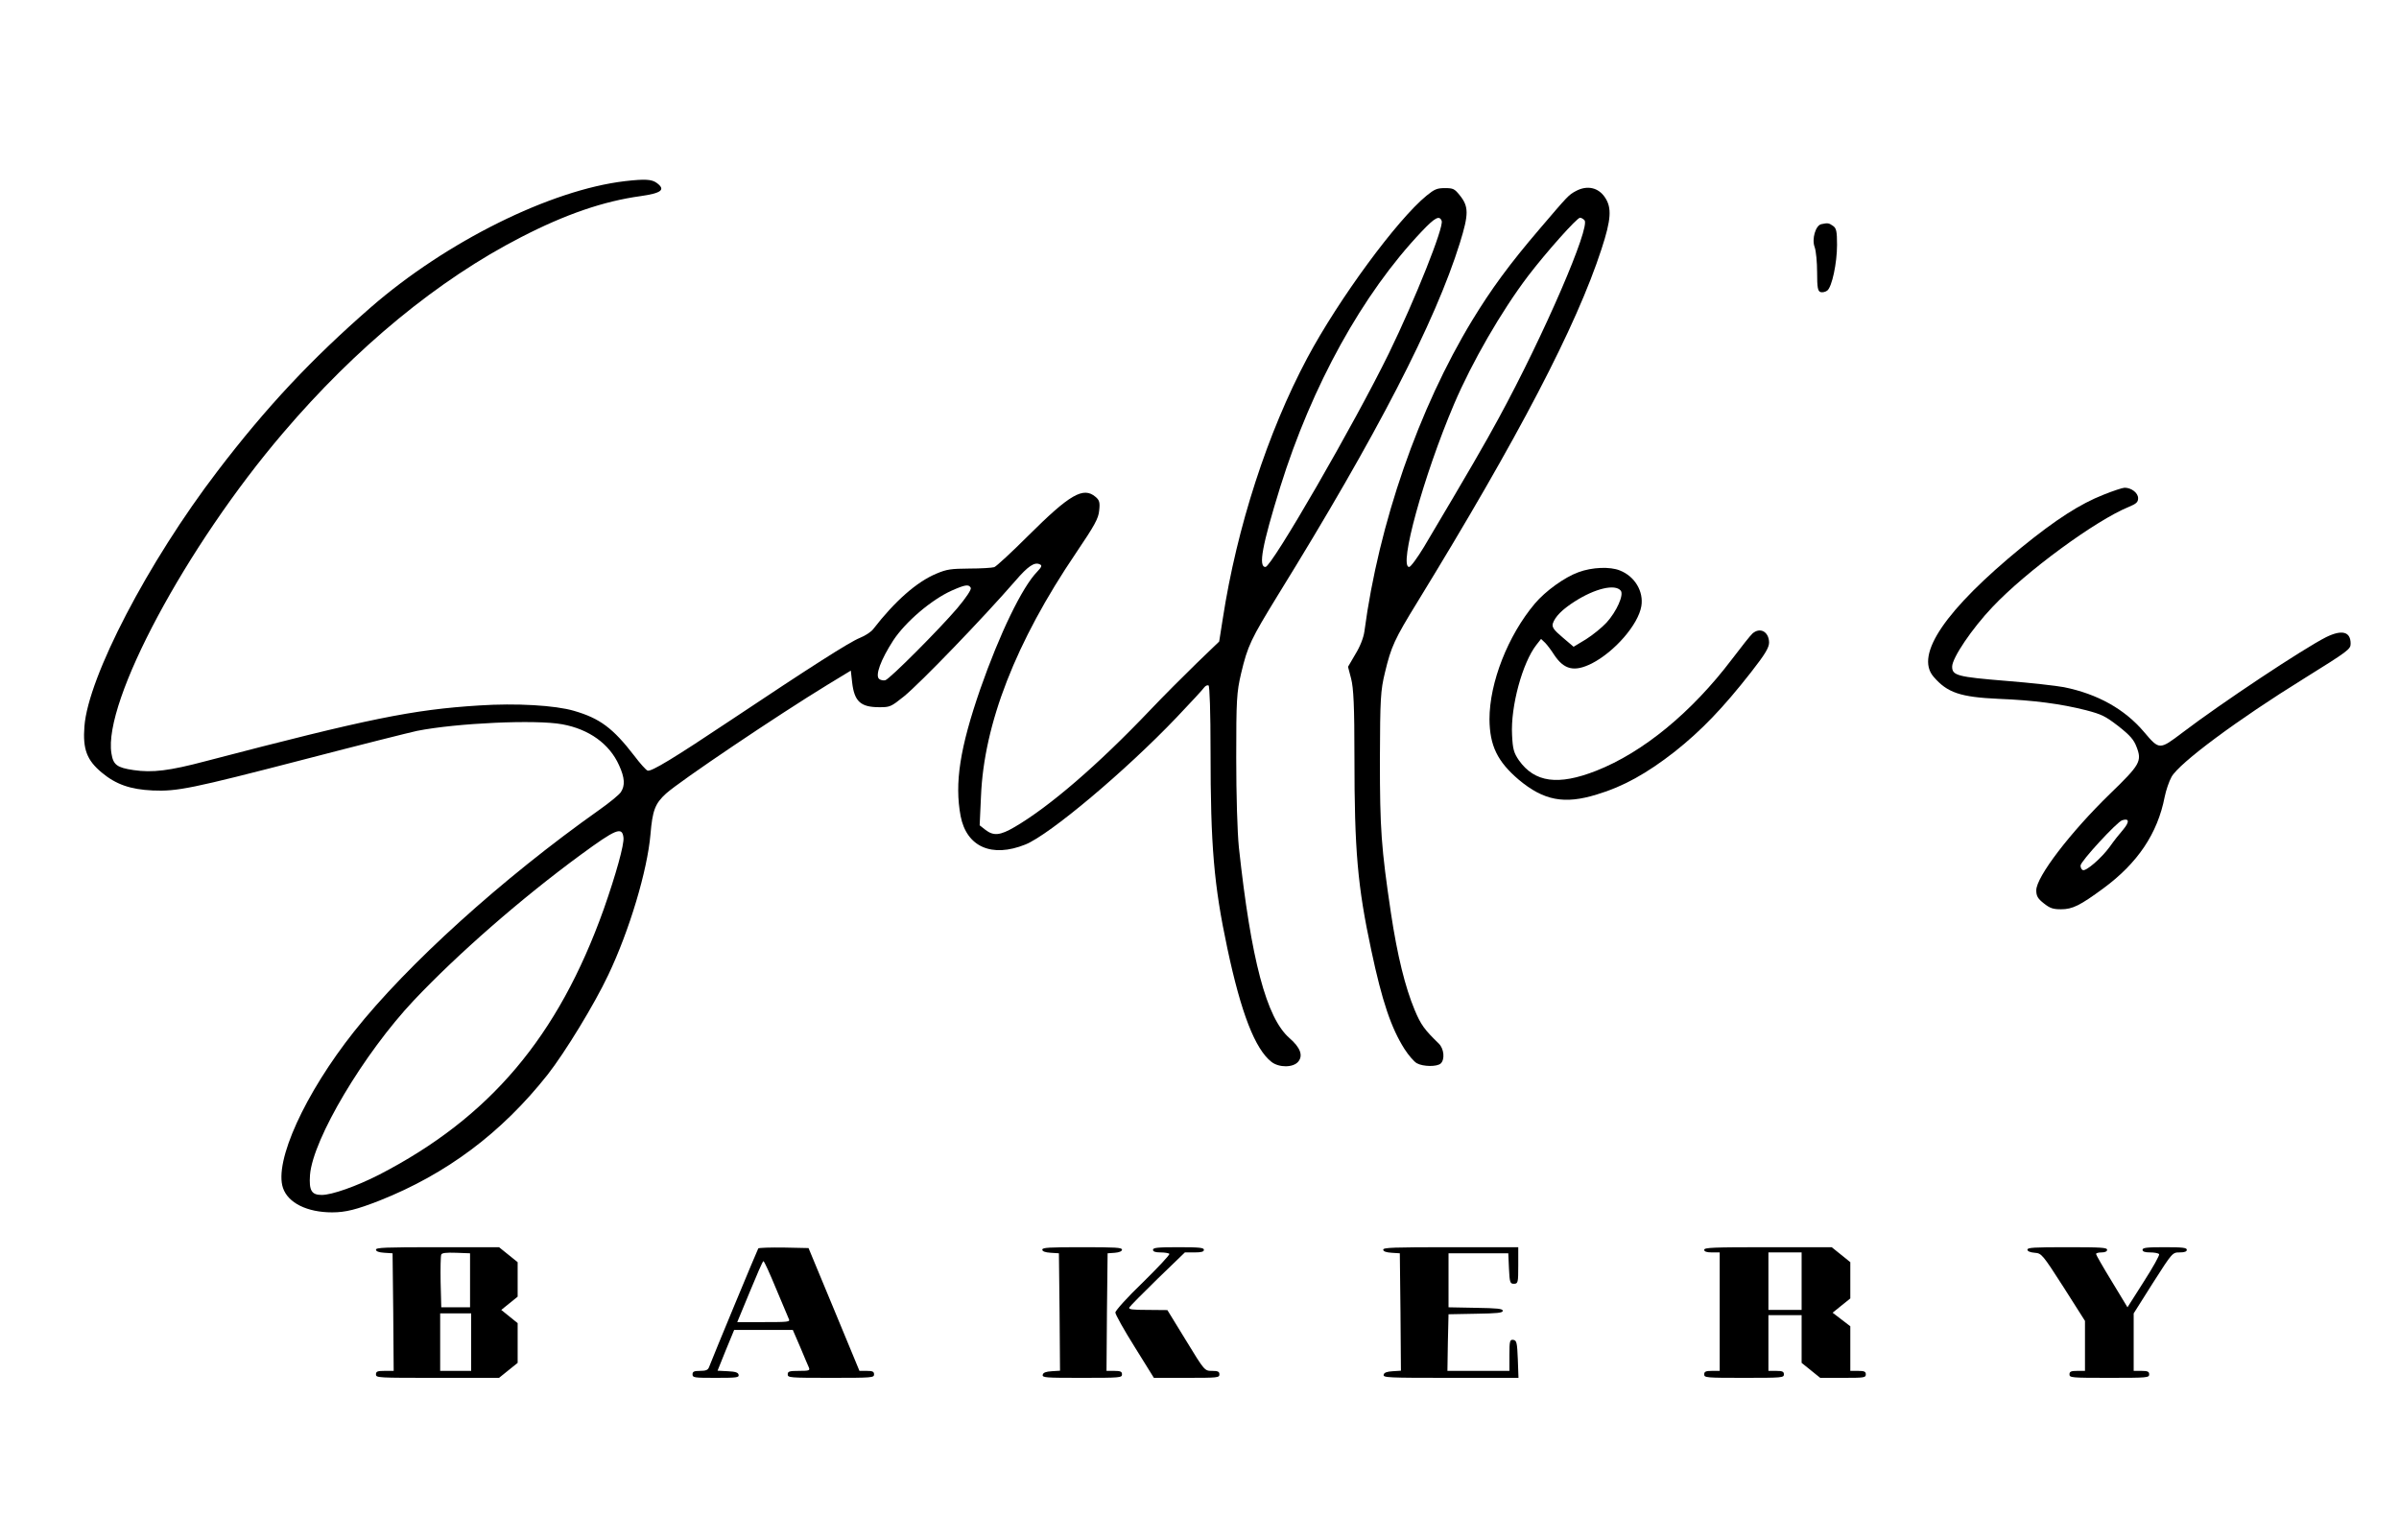
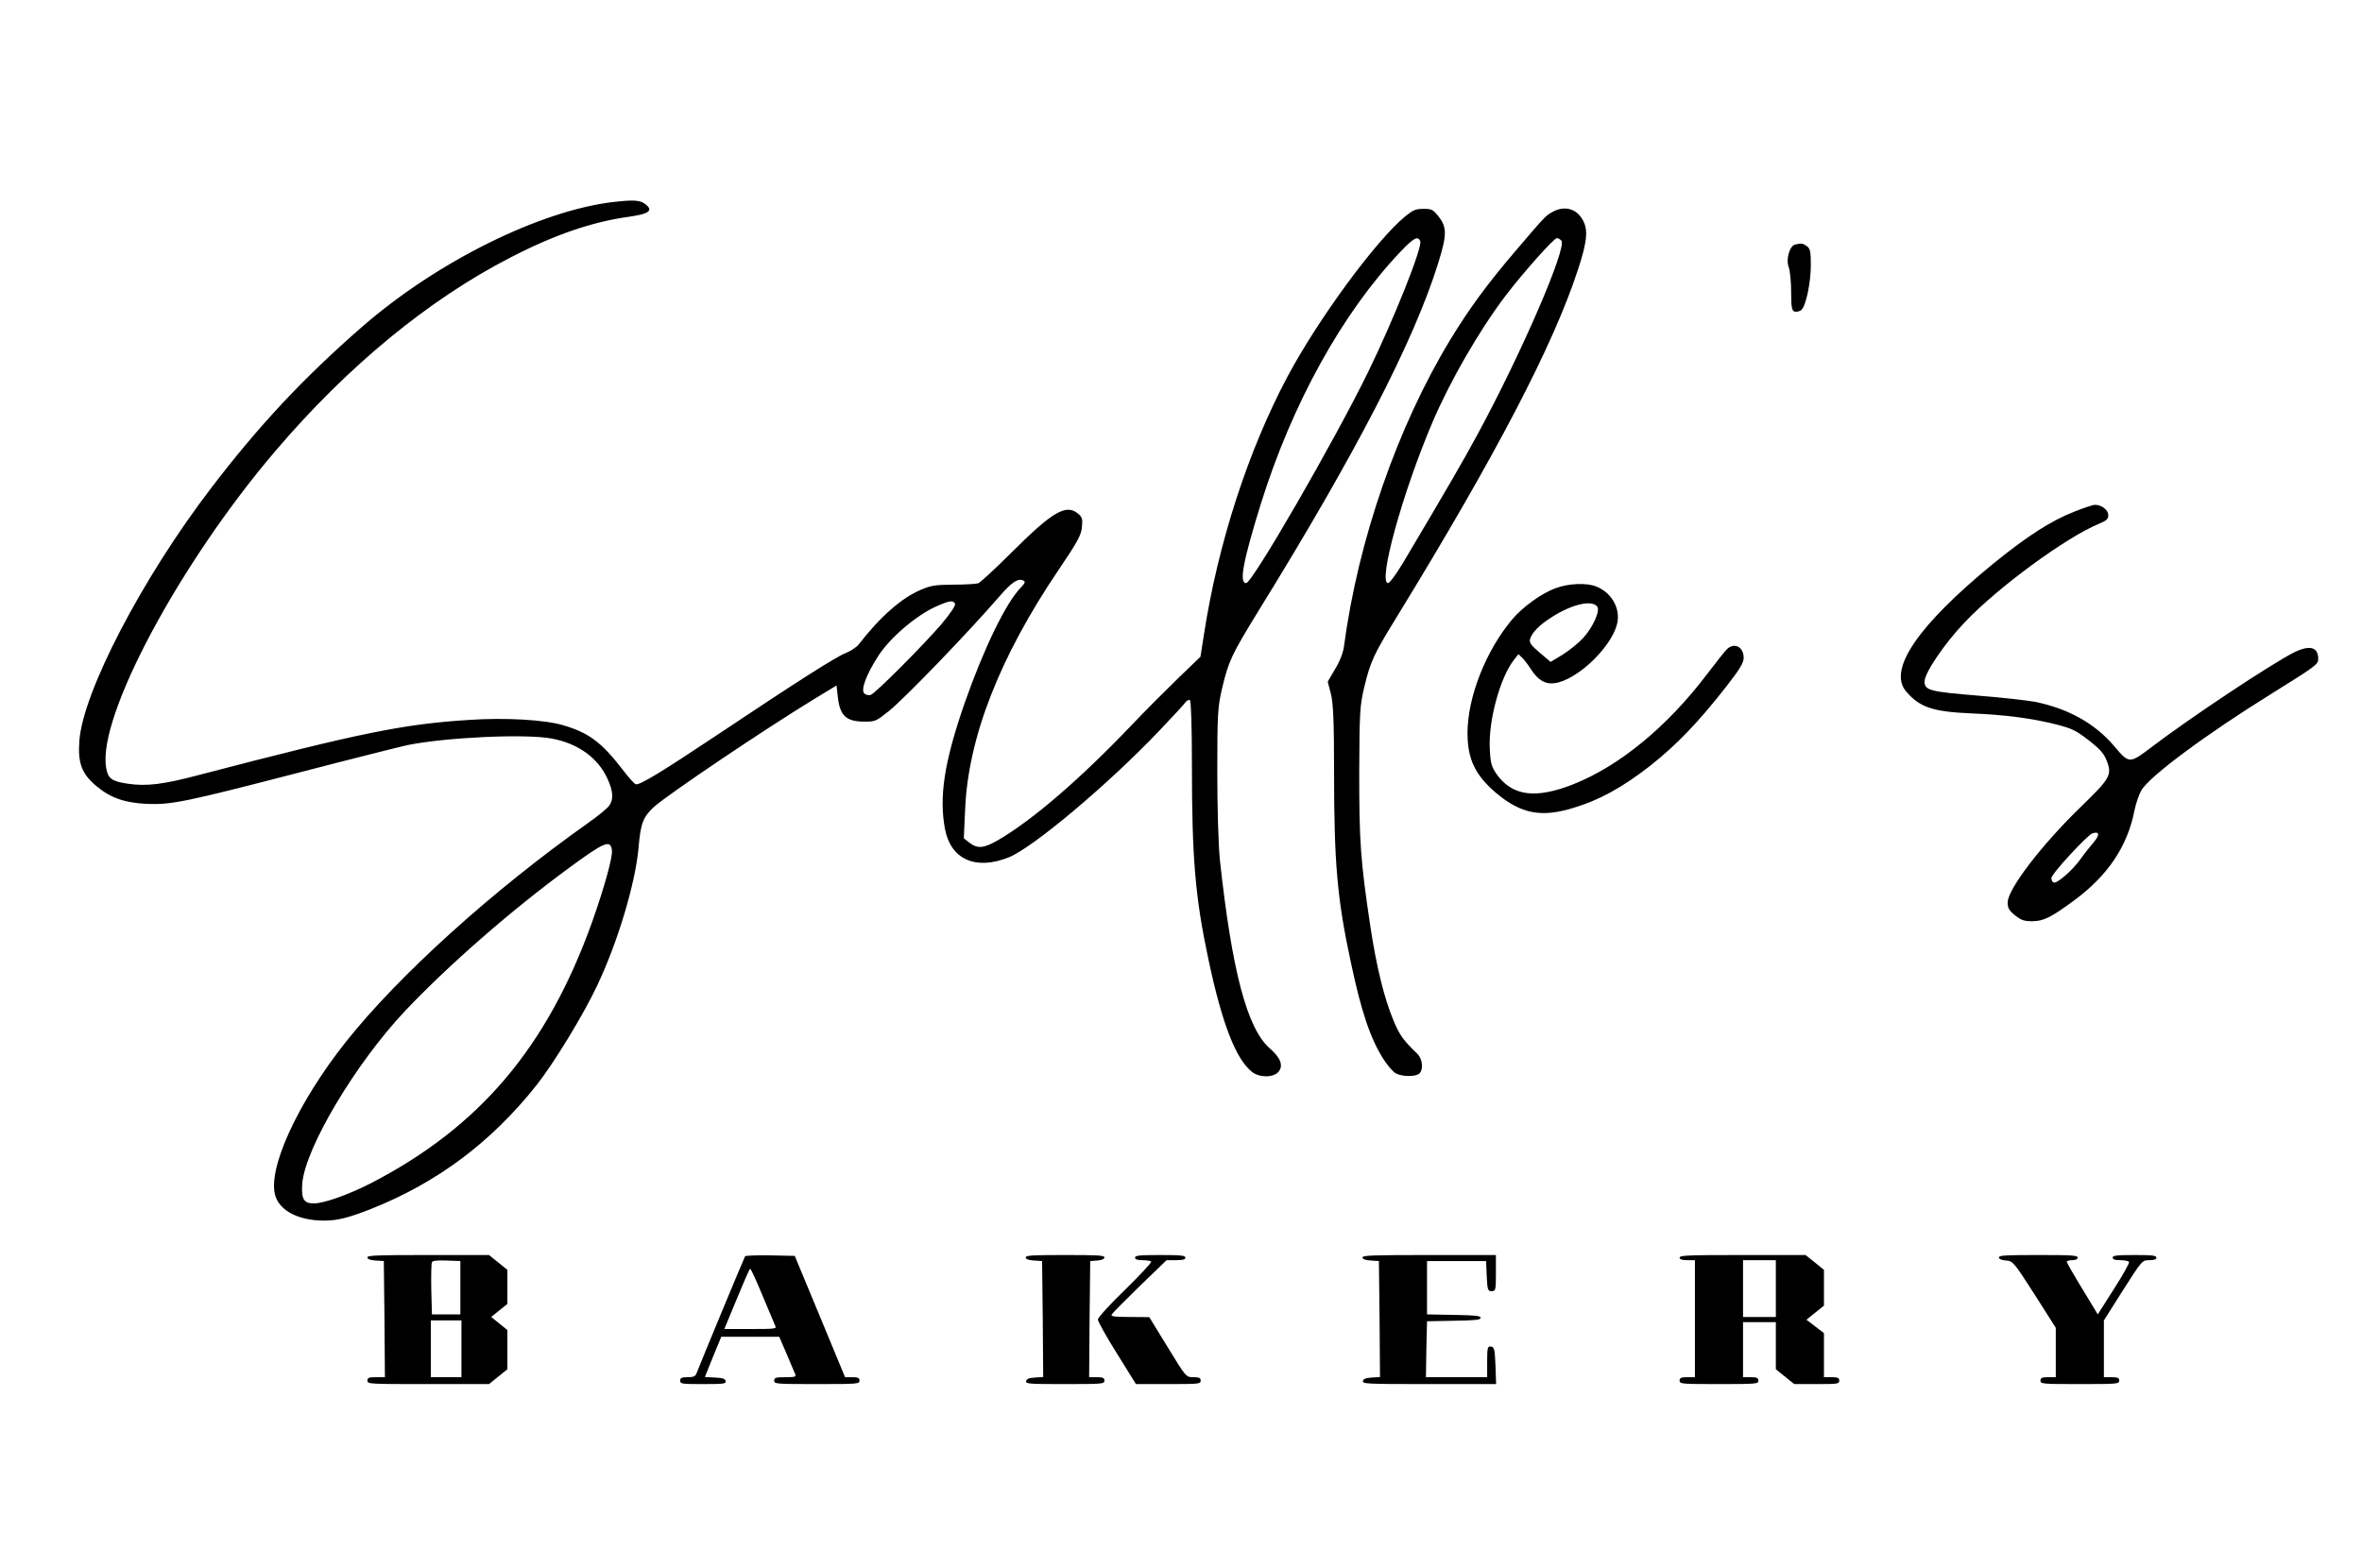
- <svg xmlns="http://www.w3.org/2000/svg" version="1.0" width="310" height="199" viewBox="0 0 340 219" preserveAspectRatio="xMidYMid meet">
+ <svg xmlns="http://www.w3.org/2000/svg" version="1.0" width="330" height="219" viewBox="0 0 340 219" preserveAspectRatio="xMidYMid meet">
  <g transform="translate(0,219) scale(0.031481,-0.024774)" fill="#000000" stroke="none">
    <path d="M2805 7800 c-336 -50 -807 -347 -1148 -724 -269 -298 -472 -573 -693 -941 -314 -522 -584 -1181 -601 -1465 -8 -131 11 -194 78 -265 64 -68 129 -97 230 -103 111 -6 174 10 684 178 248 82 477 155 510 164 178 45 537 66 656 38 122 -28 214 -113 257 -235 26 -72 28 -117 8 -155 -8 -15 -52 -61 -98 -102 -438 -394 -866 -886 -1107 -1272 -222 -356 -362 -746 -321 -898 23 -86 109 -140 222 -140 61 0 110 16 213 67 304 153 552 389 760 723 79 128 212 405 274 572 96 256 177 601 191 808 9 138 21 177 70 234 64 73 502 448 730 625 l105 81 6 -68 c10 -110 39 -142 123 -142 48 0 52 2 111 62 76 79 356 448 503 663 58 86 87 110 111 95 11 -6 8 -15 -12 -42 -68 -88 -170 -357 -257 -673 -92 -338 -117 -540 -89 -730 27 -177 141 -241 293 -163 110 57 452 422 683 730 63 84 119 161 124 171 6 10 14 15 20 12 5 -4 9 -154 9 -378 0 -543 15 -768 76 -1132 62 -371 125 -577 199 -651 34 -34 98 -34 121 1 23 35 10 81 -40 136 -104 116 -173 450 -228 1094 -7 88 -12 301 -12 515 0 333 2 375 22 484 30 160 44 196 167 451 447 919 710 1567 821 2019 41 168 41 210 -1 276 -23 36 -29 40 -66 40 -36 0 -47 -6 -83 -43 -133 -138 -397 -594 -539 -932 -179 -427 -318 -970 -382 -1499 l-16 -129 -103 -126 c-56 -69 -151 -190 -210 -269 -236 -315 -454 -553 -610 -669 -67 -50 -96 -53 -133 -17 l-26 26 6 166 c13 416 157 887 429 1397 85 160 102 199 105 245 4 46 1 59 -17 78 -55 59 -116 14 -304 -224 -75 -95 -143 -175 -153 -180 -10 -4 -61 -8 -113 -8 -84 -1 -101 -4 -148 -29 -89 -47 -188 -158 -286 -319 -9 -15 -36 -38 -60 -50 -47 -24 -222 -166 -584 -473 -257 -218 -358 -296 -375 -289 -7 3 -34 41 -60 85 -97 160 -156 215 -272 258 -85 32 -263 45 -429 31 -301 -24 -498 -75 -1236 -320 -163 -55 -240 -67 -325 -51 -75 14 -92 30 -100 96 -38 297 338 1189 775 1839 329 491 701 880 1075 1124 201 132 374 207 540 236 95 17 115 37 73 76 -23 21 -53 23 -143 10z m3689 -228 c11 -34 -119 -449 -239 -762 -154 -400 -529 -1225 -557 -1225 -33 0 -15 124 67 460 143 582 372 1109 638 1465 61 82 81 95 91 62z m-2127 -2107 c3 -10 -21 -56 -62 -118 -80 -119 -303 -404 -324 -412 -8 -3 -21 0 -28 7 -19 20 7 110 64 222 55 106 172 233 263 285 62 35 78 38 87 16z m-1569 -1433 c4 -39 -34 -212 -89 -411 -206 -733 -515 -1197 -1015 -1525 -102 -66 -213 -116 -259 -116 -46 0 -58 25 -53 115 13 206 243 697 469 1002 201 270 486 586 753 835 161 150 188 164 194 100z" />
    <path d="M7100 7743 c-33 -23 -33 -23 -164 -218 -136 -202 -217 -343 -304 -524 -242 -507 -422 -1165 -487 -1786 -4 -37 -20 -88 -41 -131 l-33 -72 14 -68 c11 -54 15 -156 15 -454 0 -531 14 -737 76 -1105 49 -294 90 -447 150 -567 18 -36 44 -74 56 -82 28 -20 92 -21 108 -1 19 23 15 84 -9 114 -65 80 -81 108 -109 193 -43 131 -78 311 -107 555 -44 376 -50 483 -50 883 1 352 3 395 23 500 28 148 42 188 147 405 455 943 718 1583 831 2025 44 170 47 237 16 296 -30 58 -81 72 -132 37z m39 -167 c29 -35 -182 -657 -387 -1136 -62 -145 -128 -291 -338 -740 -30 -63 -60 -115 -67 -115 -48 0 65 523 203 935 81 241 213 532 334 735 81 135 221 335 235 335 5 0 14 -6 20 -14z" />
    <path d="M8209 7553 c-26 -7 -44 -86 -30 -132 6 -21 11 -86 11 -145 0 -88 3 -108 16 -113 8 -3 22 1 30 9 21 21 44 157 44 262 0 77 -3 96 -18 109 -19 17 -24 18 -53 10z" />
    <path d="M9484 6000 c-106 -53 -214 -141 -370 -302 -343 -357 -484 -617 -398 -743 62 -92 121 -117 294 -127 160 -8 282 -29 394 -65 72 -24 88 -34 148 -93 52 -52 69 -77 81 -118 25 -82 16 -102 -119 -268 -180 -222 -334 -478 -334 -555 0 -33 7 -48 34 -75 28 -28 41 -34 78 -34 52 0 86 22 191 120 155 145 245 315 277 525 6 38 20 90 31 115 35 80 299 329 599 565 201 159 210 168 210 200 0 69 -39 82 -111 37 -104 -67 -472 -377 -651 -550 -102 -98 -102 -98 -172 7 -87 130 -209 217 -361 256 -33 8 -150 25 -260 36 -222 23 -245 31 -245 82 0 50 90 219 182 342 152 205 467 498 616 575 34 18 42 27 42 50 0 30 -30 60 -61 60 -9 0 -52 -18 -95 -40z m89 -1922 c-16 -23 -44 -68 -61 -99 -37 -65 -108 -143 -122 -134 -6 3 -10 15 -10 26 0 24 165 251 188 260 32 13 34 -9 5 -53z" />
    <path d="M7112 5555 c-63 -29 -149 -108 -197 -180 -122 -184 -205 -454 -205 -664 1 -152 36 -243 132 -347 113 -120 206 -143 353 -85 119 45 226 121 351 245 121 122 218 250 345 456 66 107 82 143 82 172 -1 62 -41 89 -75 51 -9 -10 -50 -76 -93 -148 -182 -305 -401 -534 -613 -640 -172 -86 -278 -67 -349 60 -23 43 -28 64 -31 146 -7 163 47 415 110 517 l21 34 19 -23 c10 -13 28 -44 40 -68 45 -86 91 -100 170 -50 103 67 210 223 224 329 11 84 -29 171 -97 205 -44 23 -126 19 -187 -10z m191 -106 c15 -24 -19 -120 -64 -183 -21 -29 -63 -72 -93 -96 l-56 -43 -50 54 c-40 43 -48 58 -44 79 10 39 42 81 99 127 92 75 183 102 208 62z" />
    <path d="M1680 1666 c0 -10 13 -16 38 -18 l37 -3 3 -337 2 -338 -40 0 c-33 0 -40 -3 -40 -20 0 -20 7 -20 278 -20 l278 0 42 43 42 43 0 114 0 114 -37 38 -37 38 37 38 37 38 0 99 0 99 -42 43 -42 43 -278 0 c-235 0 -278 -2 -278 -14z m425 -176 l0 -155 -65 0 -65 0 -3 145 c-1 79 0 150 3 158 3 9 22 12 67 10 l63 -3 0 -155z m5 -355 l0 -165 -70 0 -70 0 0 165 0 165 70 0 70 0 0 -165z" />
    <path d="M3407 1673 c-4 -7 -205 -623 -222 -680 -5 -18 -14 -23 -41 -23 -27 0 -34 -4 -34 -20 0 -19 7 -20 106 -20 95 0 105 2 102 18 -2 13 -15 18 -49 20 l-46 3 37 117 38 117 132 0 133 0 34 -100 c18 -54 35 -107 39 -117 5 -16 -1 -18 -45 -18 -44 0 -51 -3 -51 -20 0 -19 7 -20 195 -20 188 0 195 1 195 20 0 16 -7 20 -33 20 l-33 0 -115 353 -115 352 -111 3 c-61 1 -113 -1 -116 -5z m80 -230 c29 -87 55 -166 58 -175 7 -17 -3 -18 -113 -18 l-120 0 57 175 c31 96 58 175 61 175 4 0 29 -71 57 -157z" />
    <path d="M4690 1666 c0 -10 13 -16 38 -18 l37 -3 3 -337 2 -337 -37 -3 c-27 -2 -39 -8 -41 -20 -3 -17 11 -18 177 -18 174 0 181 1 181 20 0 16 -7 20 -35 20 l-35 0 2 338 3 337 33 3 c20 2 32 9 32 18 0 12 -30 14 -180 14 -150 0 -180 -2 -180 -14z" />
    <path d="M5190 1665 c0 -10 10 -15 34 -15 19 0 37 -4 40 -8 3 -5 -51 -78 -119 -163 -69 -84 -125 -163 -125 -174 0 -11 39 -100 87 -197 l87 -178 148 0 c141 0 148 1 148 20 0 16 -7 20 -33 20 -34 0 -34 0 -118 175 l-84 174 -89 1 c-71 0 -87 3 -83 14 3 7 61 82 128 165 l123 151 43 0 c32 0 43 4 43 15 0 12 -19 15 -115 15 -96 0 -115 -3 -115 -15z" />
    <path d="M6230 1666 c0 -10 13 -16 38 -18 l37 -3 3 -337 2 -337 -37 -3 c-27 -2 -39 -8 -41 -20 -3 -17 17 -18 303 -18 l306 0 -3 107 c-3 93 -5 108 -20 111 -16 3 -18 -6 -18 -87 l0 -91 -140 0 -140 0 2 163 3 162 123 3 c98 2 122 5 122 17 0 12 -24 15 -122 17 l-123 3 0 155 0 155 135 0 135 0 3 -87 c3 -80 5 -88 22 -88 19 0 20 7 20 105 l0 105 -305 0 c-259 0 -305 -2 -305 -14z" />
    <path d="M7680 1665 c0 -10 11 -15 35 -15 l35 0 0 -340 0 -340 -35 0 c-28 0 -35 -4 -35 -20 0 -19 7 -20 180 -20 173 0 180 1 180 20 0 16 -7 20 -35 20 l-35 0 0 160 0 160 75 0 75 0 0 -137 0 -137 42 -43 42 -43 103 0 c96 0 103 1 103 20 0 16 -7 20 -35 20 l-35 0 0 128 0 128 -40 39 -40 39 40 41 40 41 0 104 0 104 -42 43 -42 43 -288 0 c-249 0 -288 -2 -288 -15z m440 -180 l0 -165 -75 0 -75 0 0 165 0 165 75 0 75 0 0 -165z" />
    <path d="M9140 1666 c0 -9 12 -16 33 -18 31 -3 35 -9 130 -197 l97 -194 0 -143 0 -144 -35 0 c-28 0 -35 -4 -35 -20 0 -19 7 -20 180 -20 173 0 180 1 180 20 0 16 -7 20 -35 20 l-35 0 0 165 0 165 87 175 c87 173 88 175 120 175 23 0 33 5 33 15 0 12 -18 15 -100 15 -82 0 -100 -3 -100 -15 0 -10 10 -15 34 -15 19 0 37 -4 41 -10 3 -5 -28 -76 -69 -157 l-74 -148 -71 149 c-39 81 -71 152 -71 157 0 5 11 9 25 9 16 0 25 6 25 15 0 13 -27 15 -180 15 -150 0 -180 -2 -180 -14z" />
  </g>
</svg>
